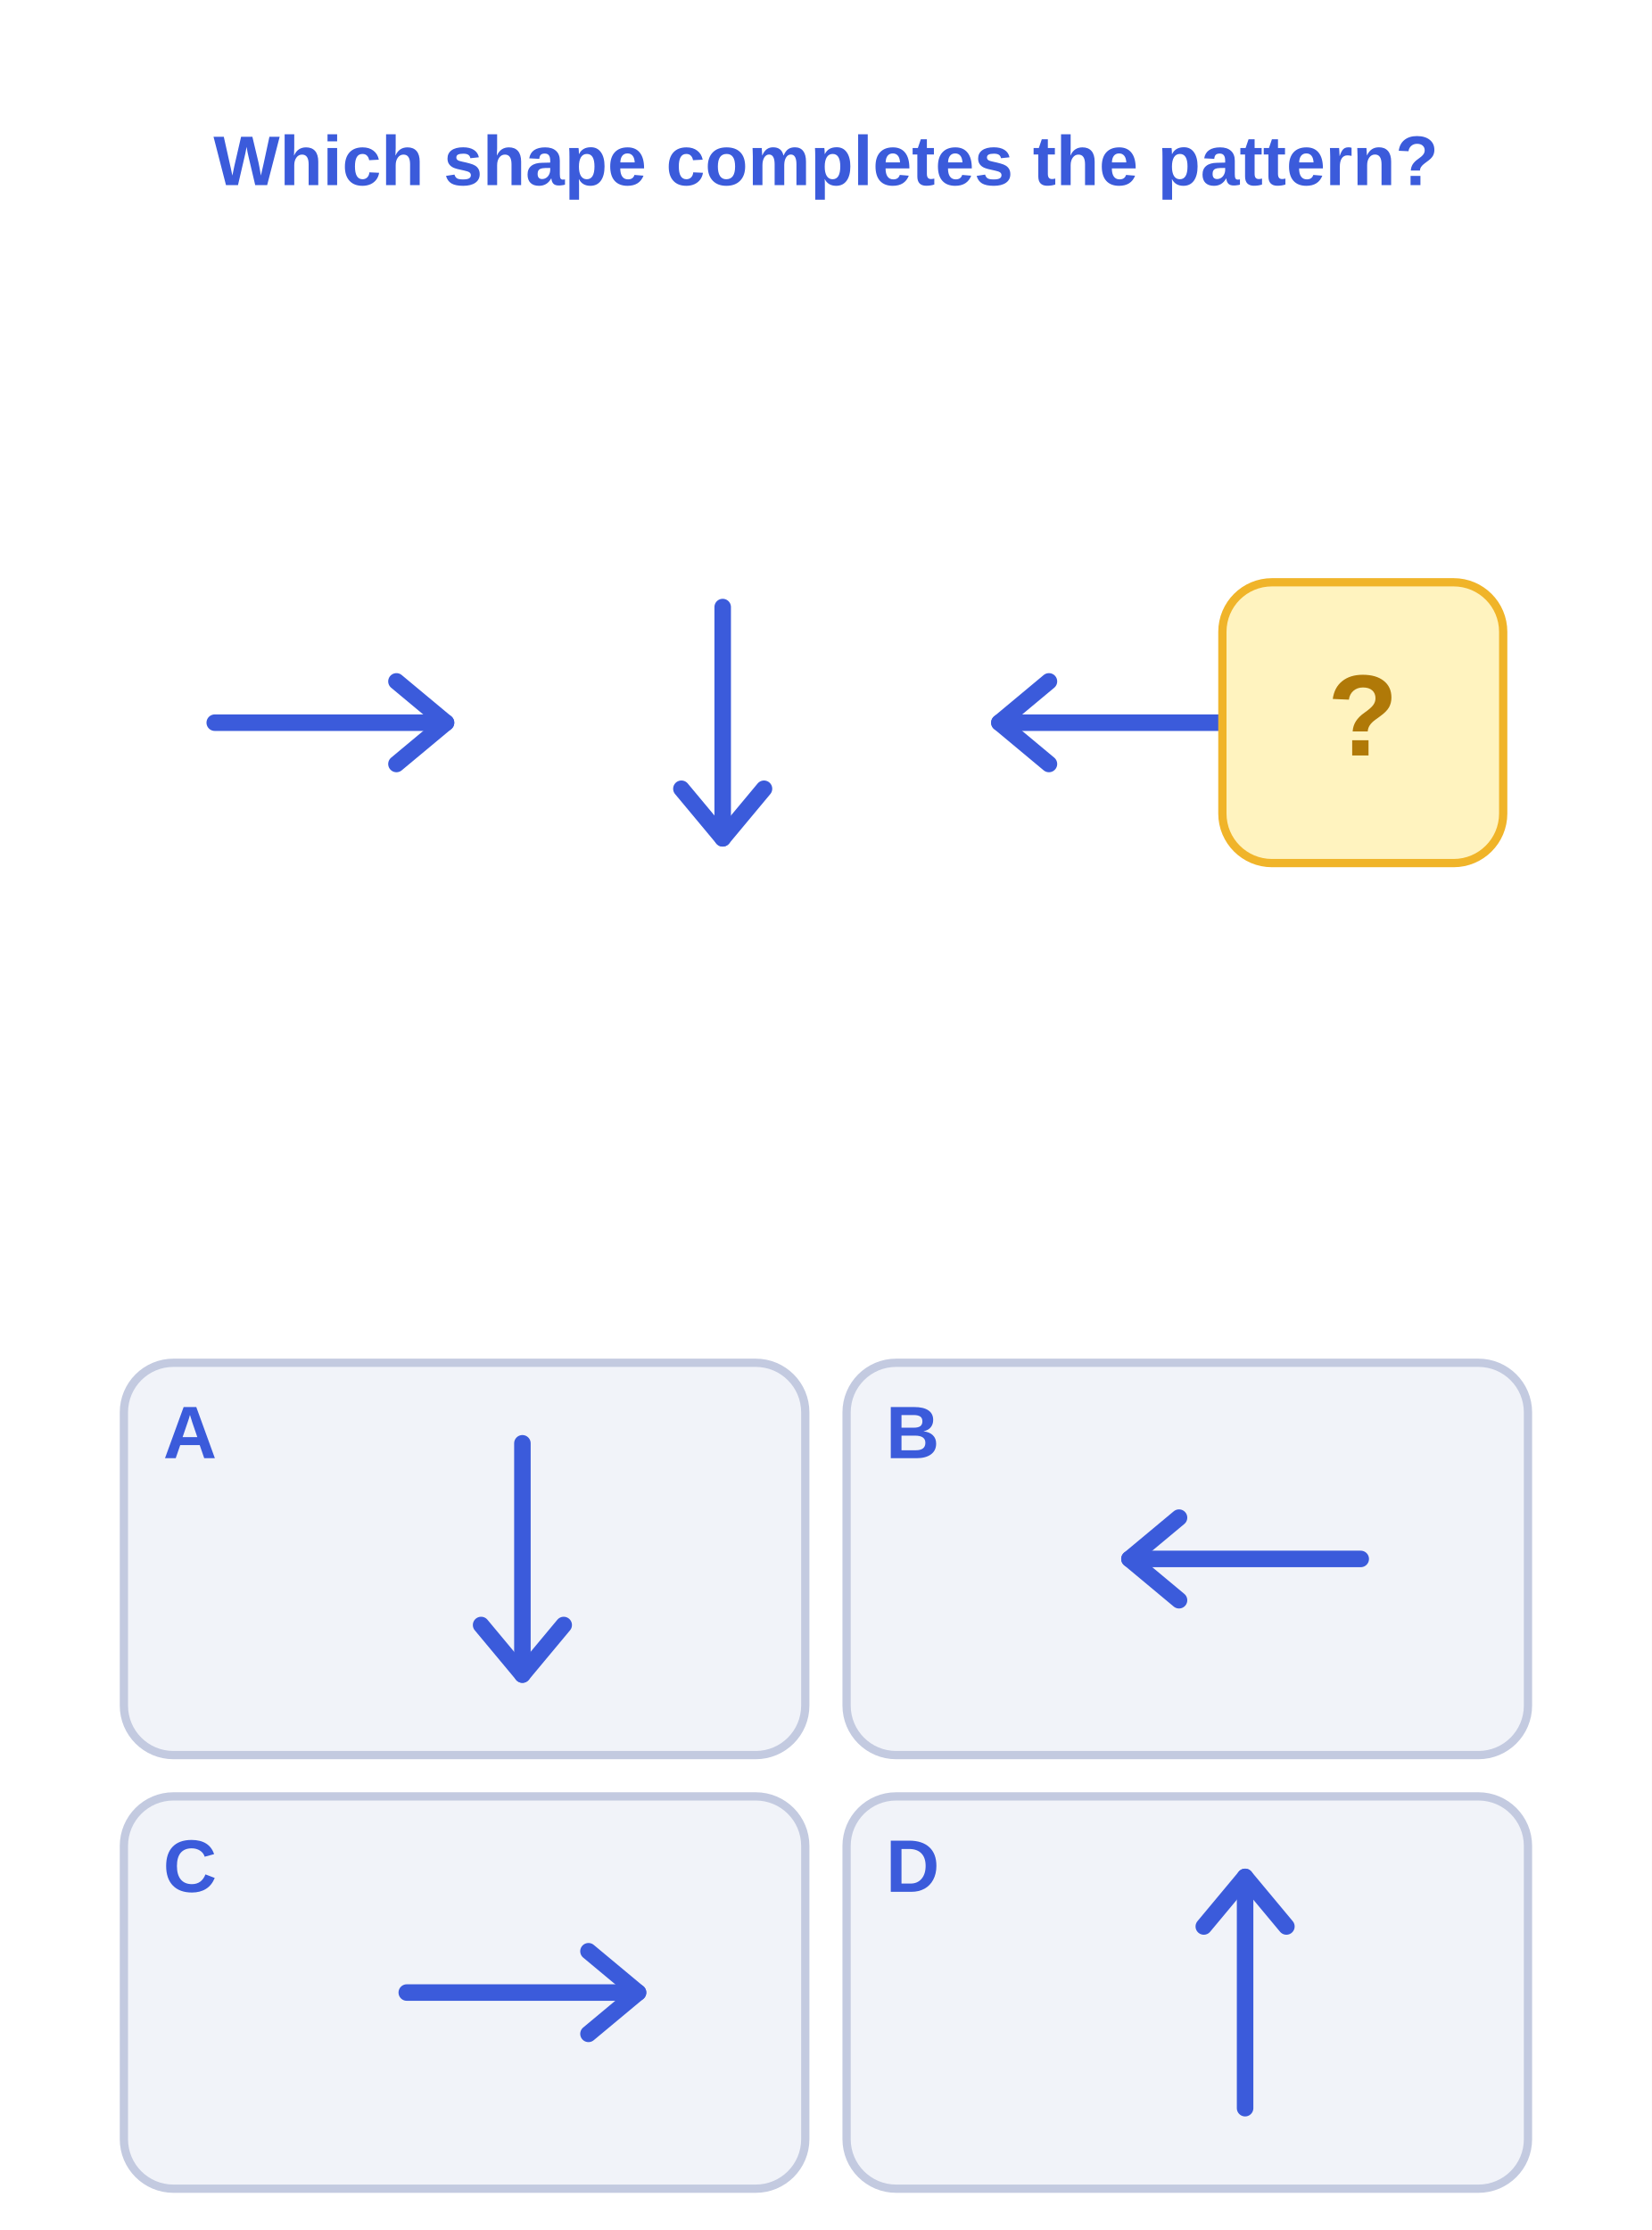
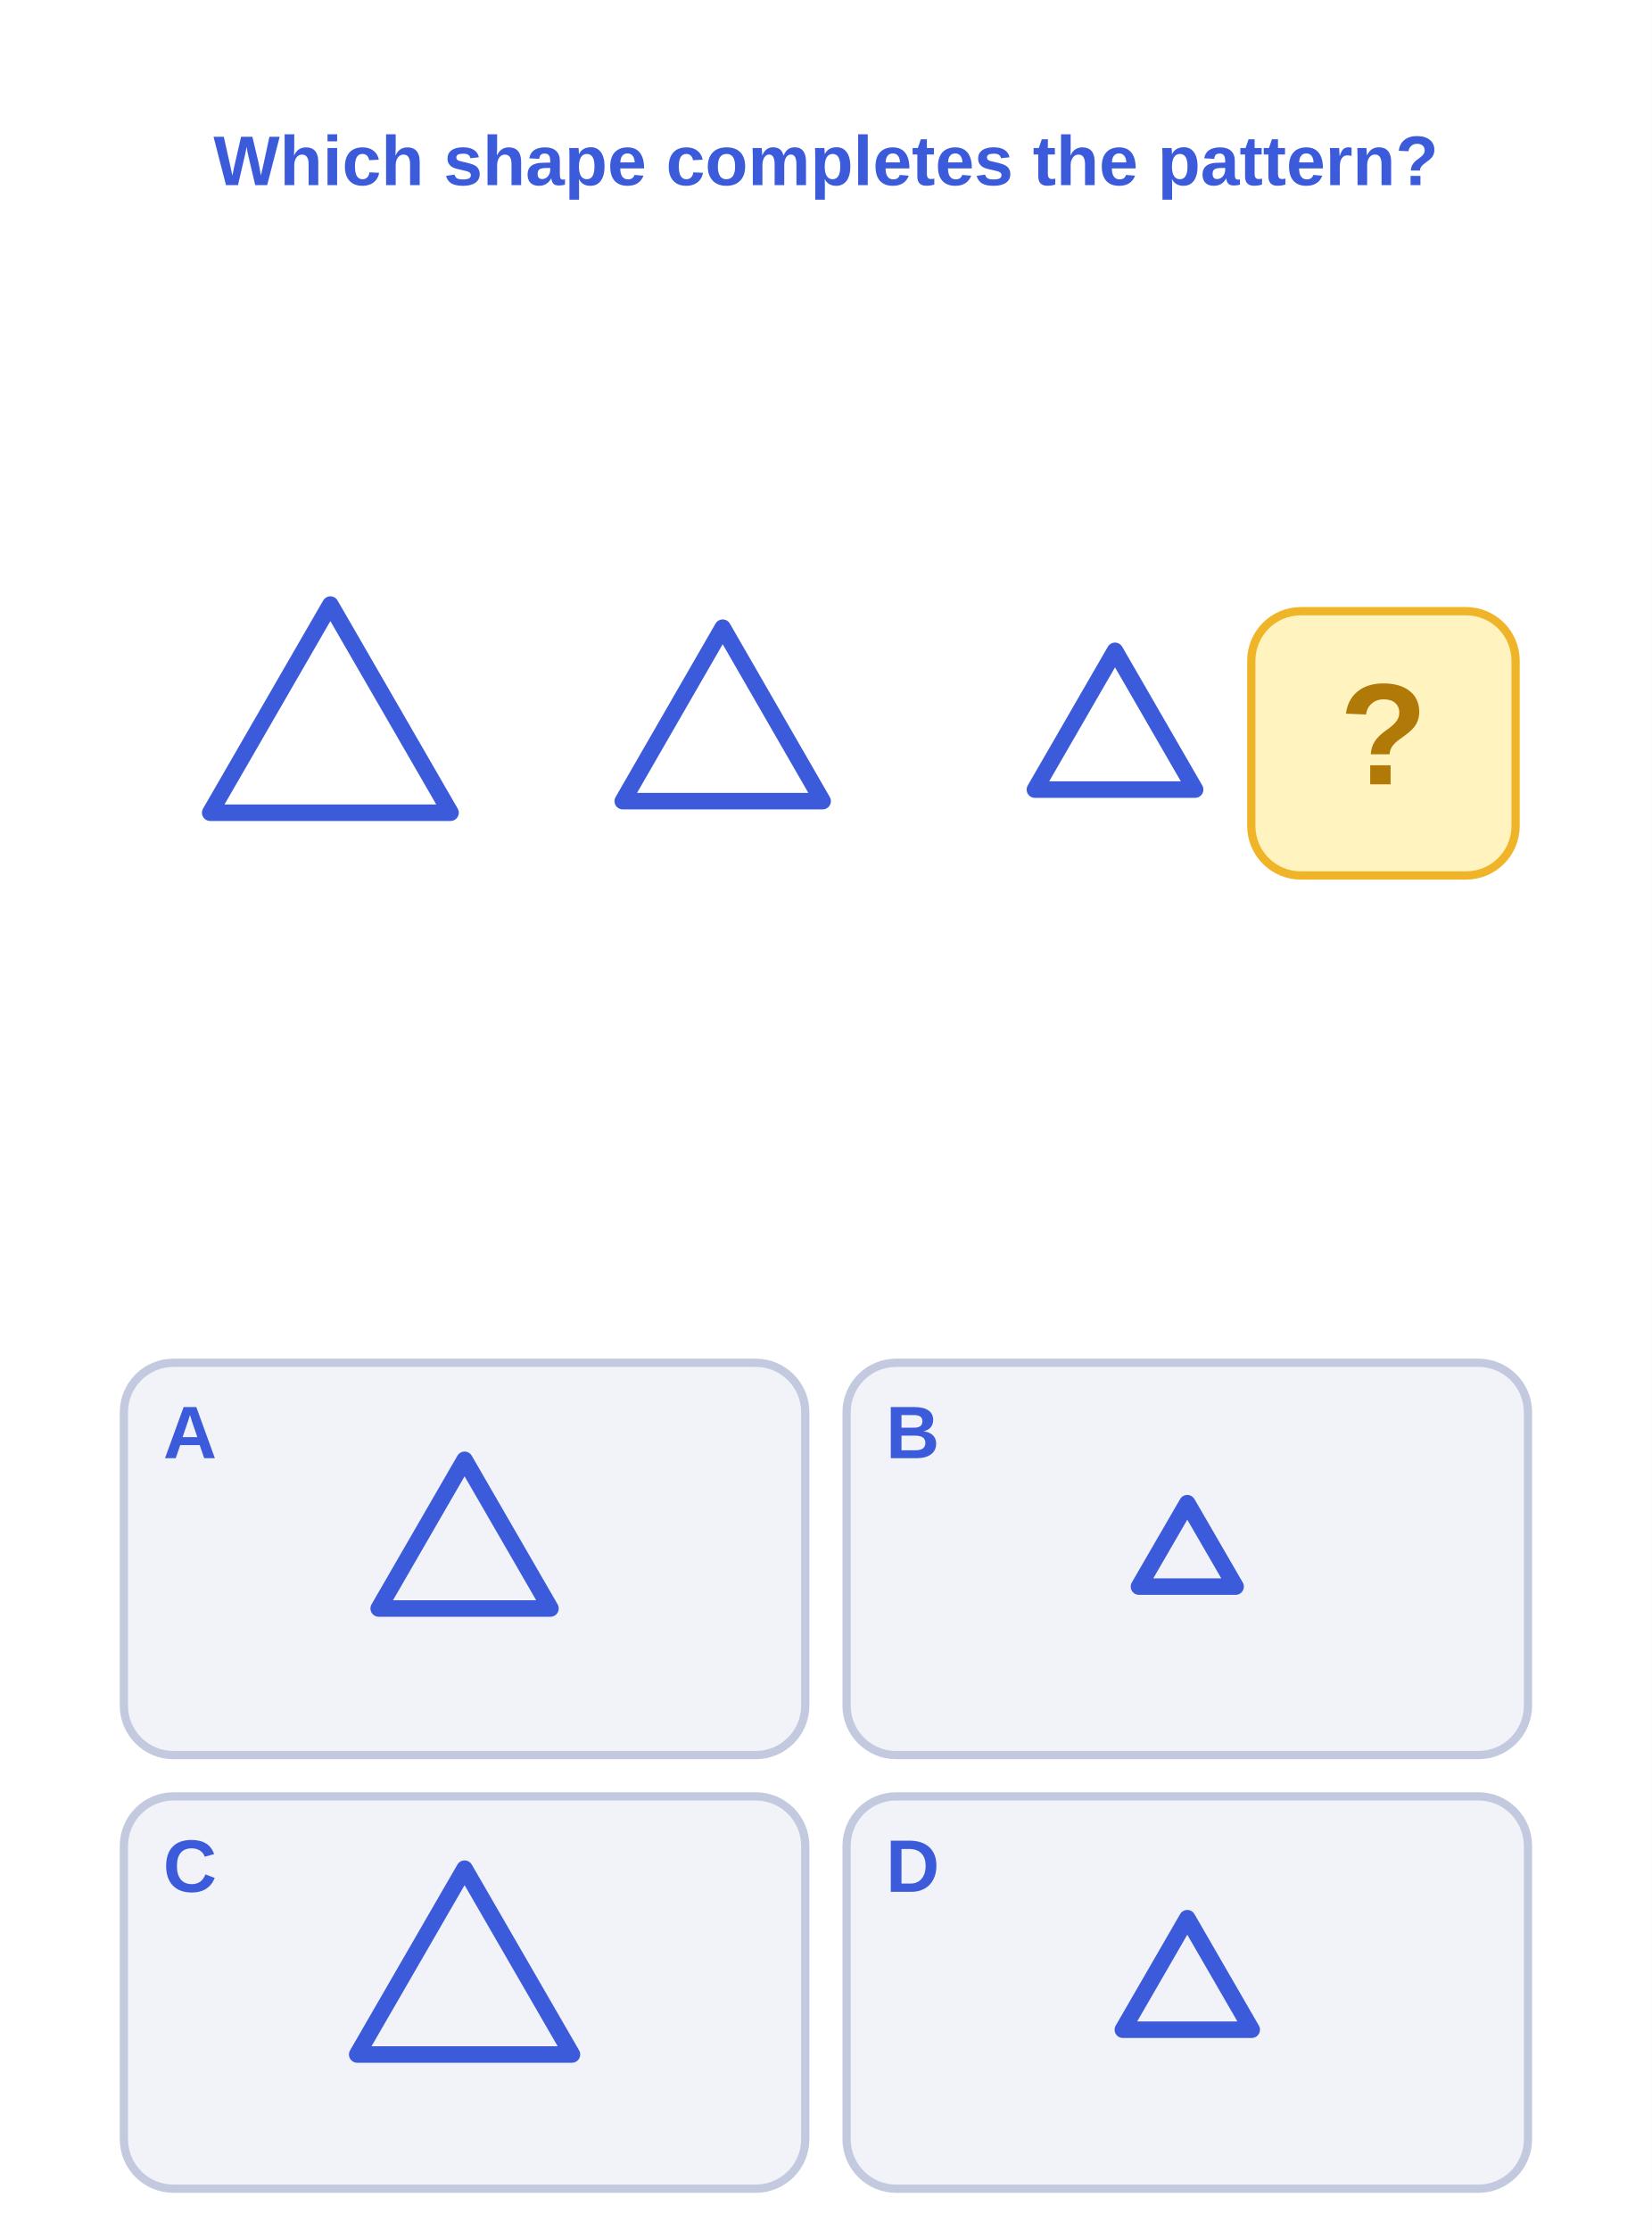
<svg xmlns="http://www.w3.org/2000/svg" viewBox="0 0 400 540" width="400" height="540" font-family="Verdana,Arial,sans-serif">
  <rect x="0" y="0" width="400" height="540" fill="#ffffff" />
  <text x="200.0" y="40" font-size="17" fill="#3b5bdb" text-anchor="middle" font-weight="bold" dominant-baseline="middle">Which shape completes the pattern?</text>
-   <g transform="rotate(0 80 175)">
-     <line x1="52" y1="175" x2="108" y2="175" stroke="#3b5bdb" stroke-width="4" stroke-linecap="round" />
-     <polyline points="96,165 108,175 96,185" stroke="#3b5bdb" stroke-width="4" fill="none" stroke-linecap="round" stroke-linejoin="round" />
-   </g>
-   <g transform="rotate(90 175 175)">
-     <line x1="147" y1="175" x2="203" y2="175" stroke="#3b5bdb" stroke-width="4" stroke-linecap="round" />
-     <polyline points="191,165 203,175 191,185" stroke="#3b5bdb" stroke-width="4" fill="none" stroke-linecap="round" stroke-linejoin="round" />
-   </g>
-   <g transform="rotate(180 270 175)">
-     <line x1="242" y1="175" x2="298" y2="175" stroke="#3b5bdb" stroke-width="4" stroke-linecap="round" />
-     <polyline points="286,165 298,175 286,185" stroke="#3b5bdb" stroke-width="4" fill="none" stroke-linecap="round" stroke-linejoin="round" />
-   </g>
-   <rect x="296" y="141" width="68" height="68" rx="12" fill="#fff3bf" stroke="#f0b429" stroke-width="2" />
-   <text x="330" y="175" font-size="28" fill="#b07908" text-anchor="middle" font-weight="bold" dominant-baseline="middle">?</text>
+   <polygon points="80.0,146.4 109.1,196.8 50.9,196.8" stroke="#3b5bdb" stroke-width="4" fill="none" stroke-linejoin="round" />
+   <polygon points="175.0,152.0 199.2,194.0 150.8,194.0" stroke="#3b5bdb" stroke-width="4" fill="none" stroke-linejoin="round" />
+   <polygon points="270.0,157.6 289.4,191.2 250.6,191.2" stroke="#3b5bdb" stroke-width="4" fill="none" stroke-linejoin="round" />
+   <rect x="303" y="148" width="64" height="64" rx="12" fill="#fff3bf" stroke="#f0b429" stroke-width="2" />
+   <text x="335" y="180" font-size="35" fill="#b07908" text-anchor="middle" font-weight="bold" dominant-baseline="middle">?</text>
  <rect x="30" y="330" width="165" height="95" rx="12" fill="#f1f3f9" stroke="#c3cae0" stroke-width="2" />
  <text x="46" y="348" font-size="18" fill="#3b5bdb" text-anchor="middle" font-weight="bold" dominant-baseline="middle">A</text>
-   <g transform="rotate(90 126.5 377.5)">
-     <line x1="98.5" y1="377.5" x2="154.5" y2="377.5" stroke="#3b5bdb" stroke-width="4" stroke-linecap="round" />
-     <polyline points="142.5,367.5 154.5,377.5 142.5,387.5" stroke="#3b5bdb" stroke-width="4" fill="none" stroke-linecap="round" stroke-linejoin="round" />
-   </g>
+   <polygon points="112.5,353.5 133.3,389.5 91.7,389.5" stroke="#3b5bdb" stroke-width="4" fill="none" stroke-linejoin="round" />
  <rect x="205" y="330" width="165" height="95" rx="12" fill="#f1f3f9" stroke="#c3cae0" stroke-width="2" />
  <text x="221" y="348" font-size="18" fill="#3b5bdb" text-anchor="middle" font-weight="bold" dominant-baseline="middle">B</text>
-   <g transform="rotate(180 301.5 377.5)">
-     <line x1="273.5" y1="377.5" x2="329.5" y2="377.5" stroke="#3b5bdb" stroke-width="4" stroke-linecap="round" />
-     <polyline points="317.5,367.5 329.5,377.5 317.5,387.5" stroke="#3b5bdb" stroke-width="4" fill="none" stroke-linecap="round" stroke-linejoin="round" />
-   </g>
+   <polygon points="287.5,364.0 299.2,384.2 275.8,384.2" stroke="#3b5bdb" stroke-width="4" fill="none" stroke-linejoin="round" />
  <rect x="30" y="435" width="165" height="95" rx="12" fill="#f1f3f9" stroke="#c3cae0" stroke-width="2" />
  <text x="46" y="453" font-size="18" fill="#3b5bdb" text-anchor="middle" font-weight="bold" dominant-baseline="middle">C</text>
-   <g transform="rotate(0 126.5 482.5)">
-     <line x1="98.5" y1="482.5" x2="154.5" y2="482.5" stroke="#3b5bdb" stroke-width="4" stroke-linecap="round" />
-     <polyline points="142.5,472.5 154.5,482.5 142.5,492.5" stroke="#3b5bdb" stroke-width="4" fill="none" stroke-linecap="round" stroke-linejoin="round" />
-   </g>
+   <polygon points="112.5,452.5 138.5,497.5 86.5,497.5" stroke="#3b5bdb" stroke-width="4" fill="none" stroke-linejoin="round" />
  <rect x="205" y="435" width="165" height="95" rx="12" fill="#f1f3f9" stroke="#c3cae0" stroke-width="2" />
  <text x="221" y="453" font-size="18" fill="#3b5bdb" text-anchor="middle" font-weight="bold" dominant-baseline="middle">D</text>
-   <g transform="rotate(270 301.5 482.5)">
-     <line x1="273.5" y1="482.5" x2="329.5" y2="482.5" stroke="#3b5bdb" stroke-width="4" stroke-linecap="round" />
-     <polyline points="317.5,472.5 329.5,482.5 317.5,492.5" stroke="#3b5bdb" stroke-width="4" fill="none" stroke-linecap="round" stroke-linejoin="round" />
-   </g>
+   <polygon points="287.5,464.5 303.1,491.5 271.9,491.5" stroke="#3b5bdb" stroke-width="4" fill="none" stroke-linejoin="round" />
</svg>
